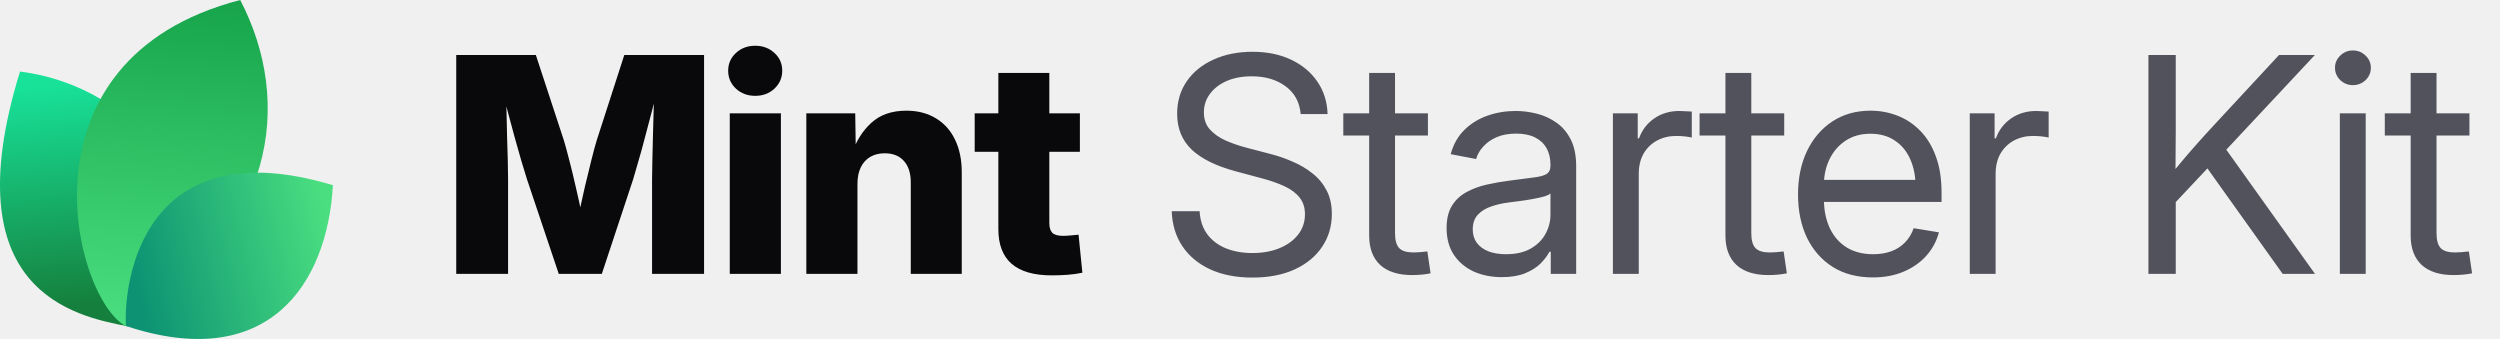
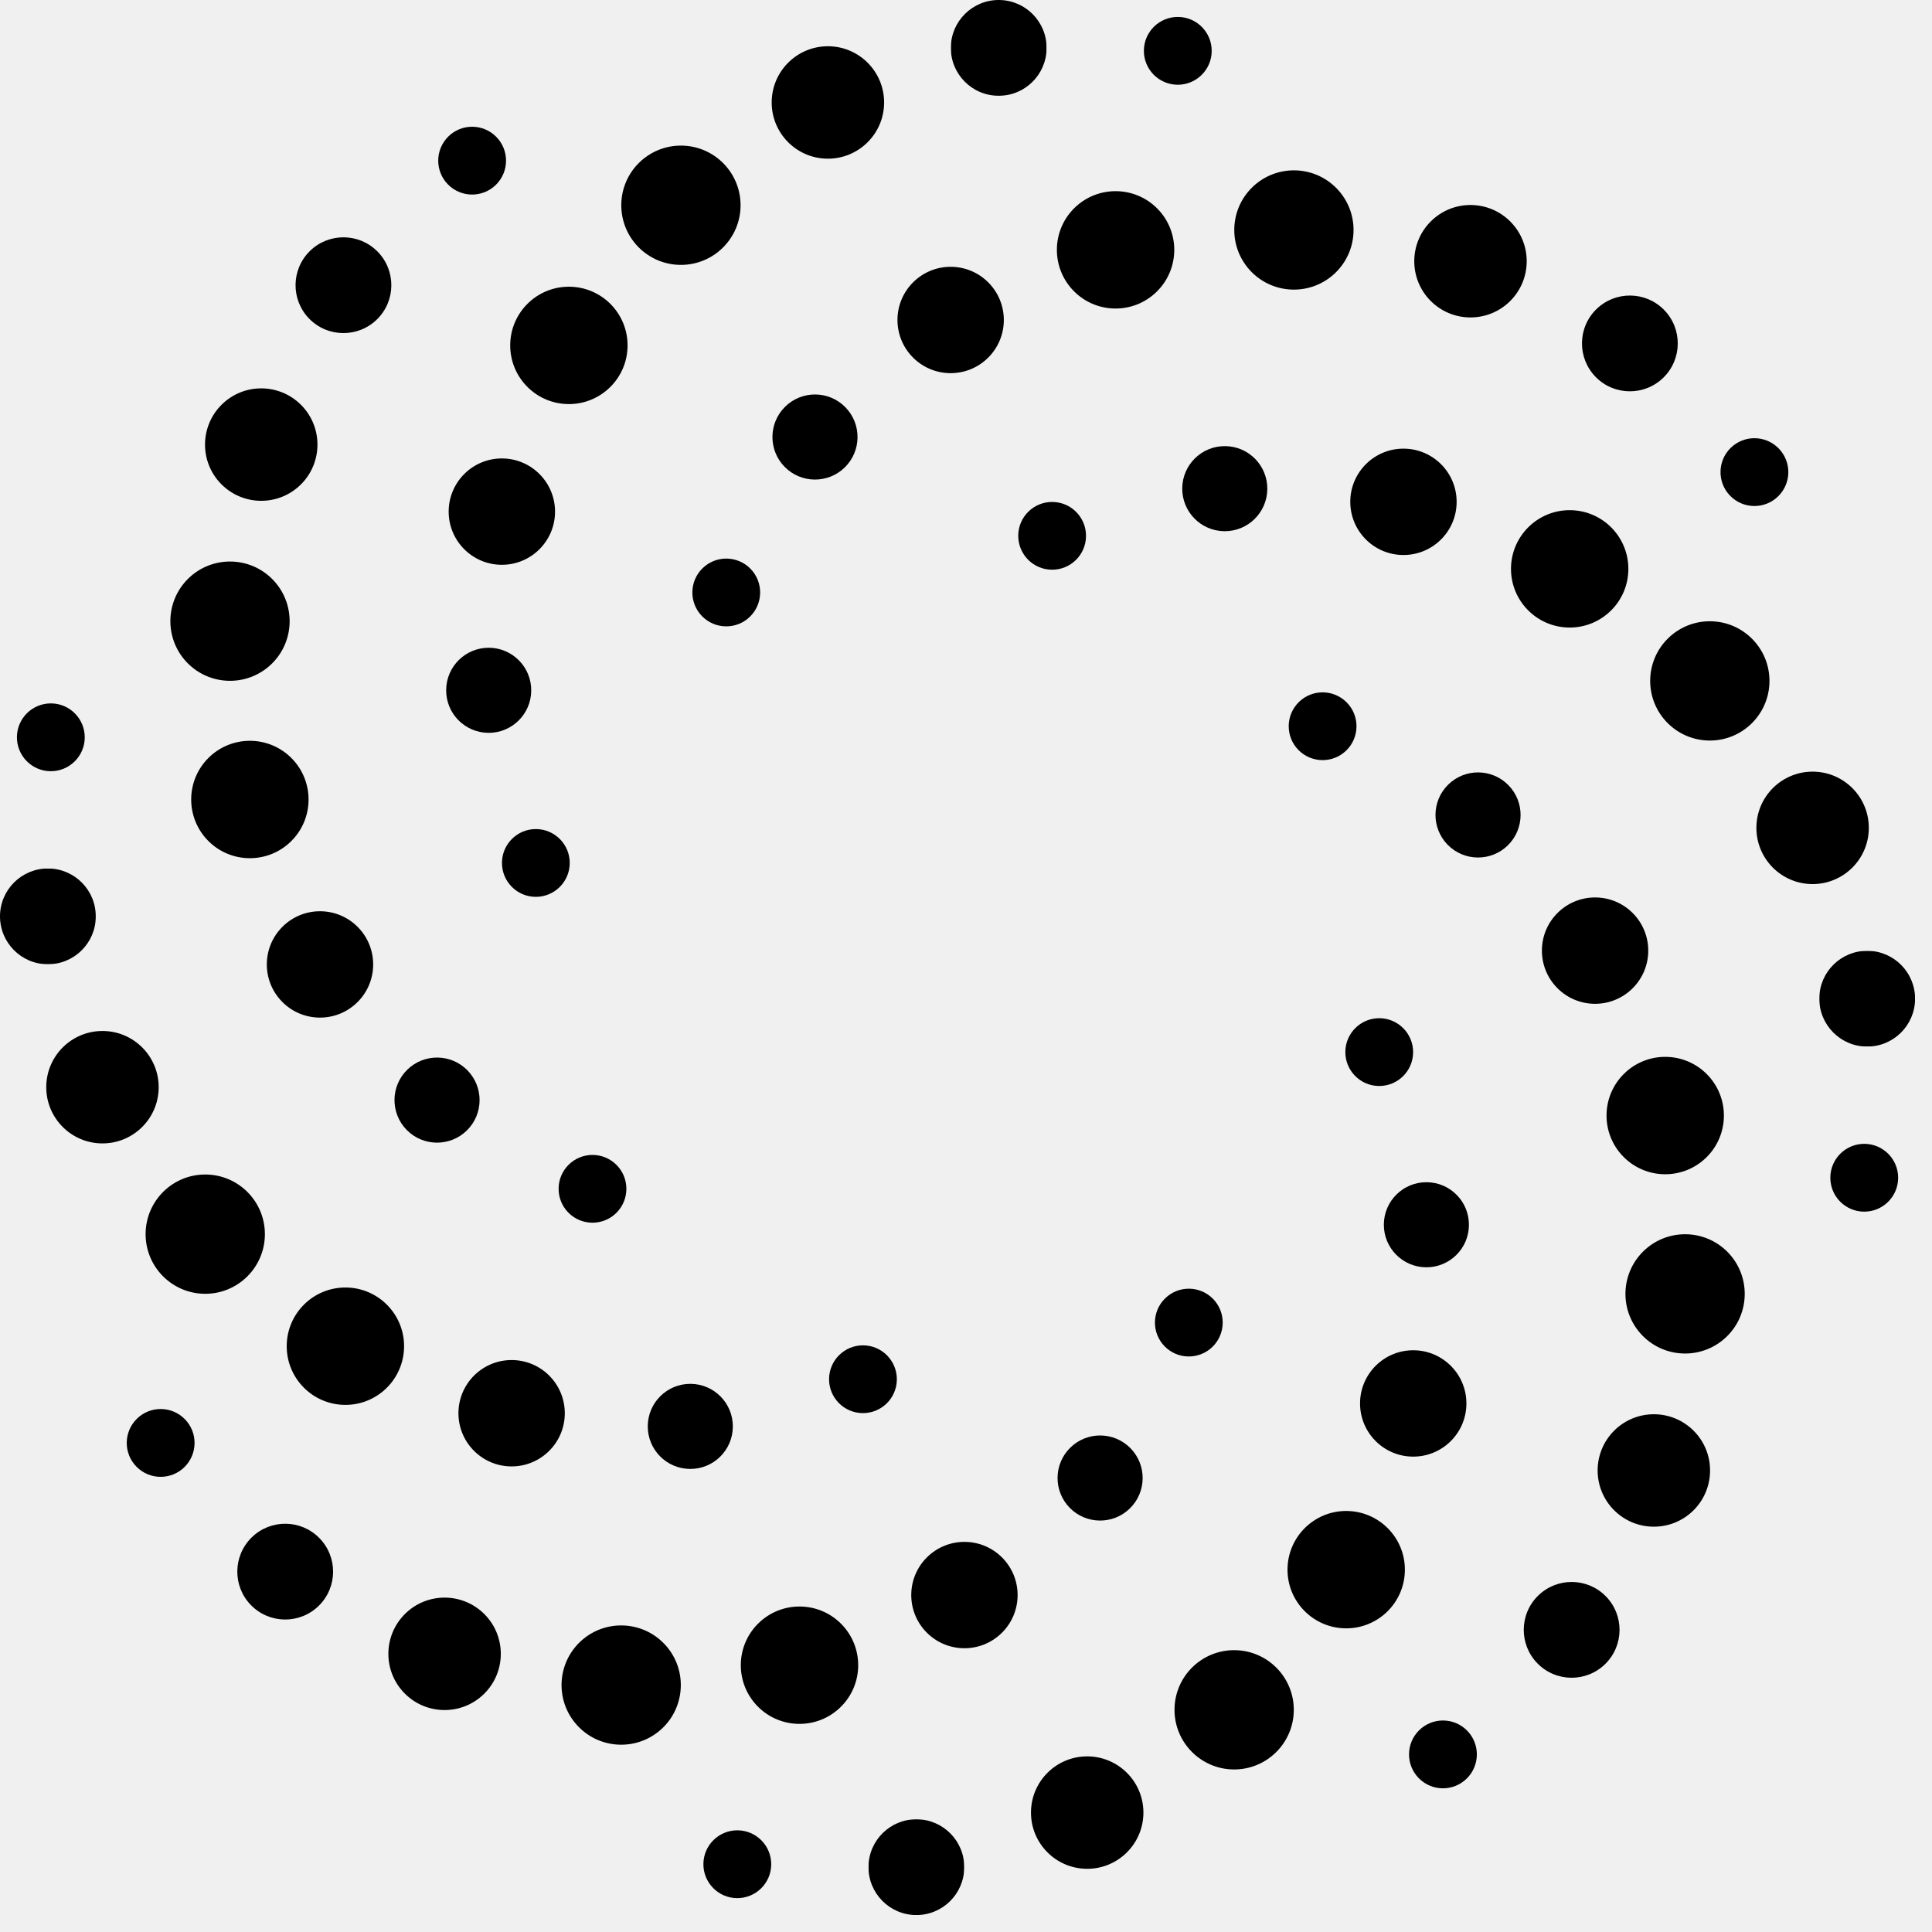
- <svg xmlns="http://www.w3.org/2000/svg" width="177" height="24" viewBox="0 0 177 24" fill="none">
-   <path d="M9.061 23.108C5.268 22.377 -3.391 20.627 1.417 5.064C9.634 6.099 16.973 14.064 9.061 23.108Z" fill="url(#paint0_linear_17557_2020)" />
-   <path d="M8.919 23.094C5.276 21.222 0.784 4.209 17.007 0C20.757 7.193 19.621 16.545 8.919 23.094Z" fill="url(#paint1_linear_17557_2020)" />
-   <path d="M8.914 23.079C8.735 19.882 10.159 9.085 23.57 13.111C23.181 20.123 18.984 26.418 8.914 23.079Z" fill="url(#paint2_linear_17557_2020)" />
-   <path d="M32.301 19.392V3.894H37.938L39.925 9.948C40.036 10.315 40.164 10.787 40.31 11.362C40.462 11.938 40.611 12.552 40.757 13.204C40.91 13.855 41.048 14.483 41.173 15.086C41.305 15.682 41.412 16.192 41.495 16.615H40.695C40.771 16.192 40.871 15.682 40.996 15.086C41.128 14.49 41.267 13.866 41.412 13.214C41.565 12.562 41.714 11.948 41.86 11.373C42.005 10.79 42.133 10.315 42.244 9.948L44.2 3.894H49.848V19.392H46.166V12.704C46.166 12.357 46.173 11.917 46.187 11.383C46.2 10.849 46.214 10.27 46.228 9.646C46.249 9.022 46.266 8.391 46.28 7.753C46.301 7.115 46.311 6.519 46.311 5.964H46.623C46.485 6.561 46.332 7.181 46.166 7.826C45.999 8.471 45.833 9.102 45.666 9.719C45.507 10.336 45.351 10.901 45.198 11.414C45.053 11.928 44.928 12.357 44.824 12.704L42.608 19.392H39.561L37.314 12.704C37.203 12.357 37.072 11.928 36.919 11.414C36.773 10.901 36.614 10.34 36.441 9.729C36.274 9.112 36.104 8.481 35.931 7.836C35.764 7.192 35.608 6.567 35.463 5.964H35.827C35.834 6.512 35.844 7.105 35.858 7.743C35.872 8.374 35.886 9.005 35.9 9.636C35.92 10.26 35.938 10.839 35.952 11.373C35.965 11.907 35.972 12.351 35.972 12.704V19.392H32.301ZM51.668 19.392V8.024H55.288V19.392H51.668ZM53.468 6.786C52.927 6.786 52.473 6.616 52.105 6.276C51.738 5.93 51.554 5.507 51.554 5.007C51.554 4.508 51.738 4.088 52.105 3.749C52.473 3.409 52.927 3.239 53.468 3.239C54.009 3.239 54.463 3.409 54.83 3.749C55.198 4.082 55.382 4.501 55.382 5.007C55.382 5.507 55.198 5.93 54.83 6.276C54.463 6.616 54.009 6.786 53.468 6.786ZM60.708 13.027V19.392H57.088V8.024H60.551L60.593 10.967H60.281C60.593 10.024 61.061 9.268 61.685 8.7C62.309 8.124 63.138 7.836 64.171 7.836C64.975 7.836 65.672 8.017 66.262 8.377C66.851 8.731 67.302 9.234 67.614 9.885C67.933 10.537 68.092 11.307 68.092 12.194V19.392H64.483V12.912C64.483 12.26 64.32 11.754 63.994 11.394C63.675 11.033 63.221 10.853 62.632 10.853C62.25 10.853 61.914 10.936 61.623 11.102C61.332 11.269 61.106 11.515 60.947 11.841C60.787 12.16 60.708 12.555 60.708 13.027ZM76.456 8.024V10.749H69.008V8.024H76.456ZM70.683 5.163H74.292V15.783C74.292 16.102 74.361 16.334 74.5 16.48C74.646 16.625 74.899 16.698 75.259 16.698C75.405 16.698 75.596 16.688 75.831 16.667C76.074 16.646 76.251 16.629 76.362 16.615L76.632 19.309C76.313 19.378 75.963 19.427 75.582 19.455C75.207 19.482 74.836 19.496 74.469 19.496C73.2 19.496 72.25 19.222 71.619 18.674C70.995 18.127 70.683 17.308 70.683 16.22V5.163Z" fill="#09090B" />
-   <path d="M88.667 19.652C87.523 19.652 86.528 19.458 85.682 19.07C84.843 18.681 84.188 18.137 83.716 17.437C83.245 16.736 82.992 15.908 82.957 14.951H84.933C84.968 15.596 85.148 16.14 85.474 16.584C85.8 17.021 86.24 17.354 86.795 17.582C87.35 17.804 87.974 17.915 88.667 17.915C89.388 17.915 90.026 17.801 90.581 17.572C91.143 17.343 91.583 17.024 91.902 16.615C92.228 16.199 92.391 15.717 92.391 15.169C92.391 14.698 92.266 14.306 92.017 13.994C91.767 13.675 91.413 13.408 90.956 13.193C90.498 12.978 89.954 12.787 89.323 12.621L87.502 12.132C86.123 11.765 85.082 11.255 84.382 10.603C83.689 9.944 83.342 9.095 83.342 8.055C83.342 7.174 83.571 6.404 84.028 5.746C84.486 5.087 85.117 4.577 85.921 4.217C86.726 3.849 87.645 3.666 88.678 3.666C89.718 3.666 90.63 3.853 91.413 4.227C92.204 4.602 92.824 5.122 93.275 5.787C93.726 6.446 93.965 7.209 93.993 8.076H92.089C92.013 7.23 91.656 6.574 91.018 6.11C90.387 5.638 89.586 5.403 88.615 5.403C87.95 5.403 87.36 5.513 86.847 5.735C86.341 5.957 85.946 6.262 85.661 6.651C85.377 7.032 85.235 7.469 85.235 7.961C85.235 8.447 85.377 8.849 85.661 9.168C85.946 9.48 86.317 9.74 86.774 9.948C87.232 10.149 87.724 10.319 88.251 10.457L89.884 10.884C90.439 11.023 90.977 11.206 91.496 11.435C92.023 11.657 92.495 11.934 92.911 12.267C93.334 12.593 93.67 12.995 93.92 13.474C94.17 13.945 94.294 14.504 94.294 15.149C94.294 16.015 94.066 16.788 93.608 17.468C93.157 18.148 92.512 18.681 91.673 19.07C90.834 19.458 89.832 19.652 88.667 19.652ZM101.097 8.024V9.594H95.106V8.024H101.097ZM96.937 5.163H98.767V16.521C98.767 17 98.865 17.347 99.059 17.562C99.26 17.77 99.6 17.874 100.078 17.874C100.21 17.874 100.366 17.867 100.546 17.853C100.733 17.832 100.903 17.815 101.056 17.801L101.285 19.351C101.097 19.392 100.886 19.423 100.65 19.444C100.414 19.465 100.189 19.475 99.974 19.475C98.996 19.475 98.244 19.236 97.717 18.758C97.197 18.272 96.937 17.579 96.937 16.677V5.163ZM106.33 19.621C105.595 19.621 104.932 19.489 104.343 19.226C103.754 18.955 103.285 18.564 102.939 18.05C102.592 17.53 102.419 16.896 102.419 16.147C102.419 15.495 102.547 14.965 102.804 14.556C103.06 14.146 103.403 13.828 103.833 13.599C104.263 13.363 104.742 13.186 105.269 13.068C105.796 12.95 106.333 12.857 106.881 12.787C107.574 12.69 108.132 12.617 108.555 12.569C108.978 12.52 109.287 12.441 109.481 12.33C109.675 12.212 109.772 12.014 109.772 11.737V11.654C109.772 11.203 109.679 10.815 109.492 10.489C109.311 10.163 109.041 9.91 108.68 9.729C108.32 9.549 107.872 9.459 107.338 9.459C106.805 9.459 106.34 9.546 105.945 9.719C105.556 9.892 105.241 10.118 104.998 10.395C104.755 10.665 104.593 10.953 104.509 11.258L102.71 10.915C102.897 10.222 103.22 9.65 103.677 9.199C104.135 8.748 104.679 8.412 105.31 8.19C105.941 7.968 106.607 7.857 107.307 7.857C107.8 7.857 108.295 7.92 108.795 8.044C109.301 8.169 109.765 8.381 110.188 8.679C110.611 8.97 110.951 9.369 111.208 9.875C111.464 10.374 111.593 11.005 111.593 11.768V19.392H109.793V17.822H109.7C109.568 18.085 109.363 18.359 109.086 18.643C108.809 18.921 108.444 19.153 107.994 19.34C107.543 19.527 106.988 19.621 106.33 19.621ZM106.621 17.998C107.321 17.998 107.904 17.867 108.368 17.603C108.84 17.333 109.19 16.986 109.419 16.563C109.654 16.133 109.772 15.682 109.772 15.211V13.692C109.703 13.769 109.554 13.841 109.325 13.911C109.096 13.973 108.829 14.032 108.524 14.088C108.226 14.143 107.921 14.192 107.609 14.233C107.304 14.275 107.033 14.309 106.798 14.337C106.354 14.393 105.938 14.49 105.549 14.628C105.168 14.76 104.86 14.954 104.624 15.211C104.388 15.467 104.27 15.811 104.27 16.241C104.27 16.615 104.367 16.934 104.561 17.198C104.762 17.461 105.04 17.662 105.393 17.801C105.747 17.933 106.156 17.998 106.621 17.998ZM114.193 19.392V8.024H115.951V9.792H116.045C116.253 9.209 116.61 8.741 117.116 8.388C117.622 8.034 118.219 7.857 118.905 7.857C119.058 7.857 119.217 7.864 119.384 7.878C119.55 7.885 119.682 7.892 119.779 7.899V9.74C119.716 9.719 119.578 9.695 119.363 9.667C119.155 9.639 118.922 9.625 118.666 9.625C118.174 9.625 117.726 9.733 117.324 9.948C116.922 10.163 116.603 10.471 116.367 10.874C116.138 11.276 116.024 11.758 116.024 12.319V19.392H114.193ZM126.322 8.024V9.594H120.33V8.024H126.322ZM122.161 5.163H123.992V16.521C123.992 17 124.089 17.347 124.283 17.562C124.484 17.77 124.824 17.874 125.302 17.874C125.434 17.874 125.59 17.867 125.77 17.853C125.958 17.832 126.127 17.815 126.28 17.801L126.509 19.351C126.322 19.392 126.11 19.423 125.874 19.444C125.639 19.465 125.413 19.475 125.198 19.475C124.221 19.475 123.468 19.236 122.941 18.758C122.421 18.272 122.161 17.579 122.161 16.677V5.163ZM132.604 19.642C131.502 19.642 130.555 19.396 129.765 18.903C128.974 18.404 128.364 17.714 127.934 16.834C127.511 15.946 127.3 14.927 127.3 13.775C127.3 12.611 127.511 11.584 127.934 10.697C128.364 9.802 128.964 9.102 129.734 8.596C130.51 8.089 131.408 7.836 132.428 7.836C133.1 7.836 133.738 7.954 134.341 8.19C134.952 8.426 135.489 8.783 135.954 9.261C136.425 9.74 136.793 10.343 137.056 11.071C137.327 11.792 137.462 12.645 137.462 13.63V14.296H128.433V12.735H136.463L135.631 13.297C135.631 12.541 135.506 11.876 135.257 11.3C135.007 10.725 134.643 10.277 134.165 9.958C133.686 9.632 133.107 9.469 132.428 9.469C131.748 9.469 131.162 9.632 130.67 9.958C130.177 10.284 129.796 10.725 129.526 11.279C129.262 11.827 129.13 12.441 129.13 13.12V14.046C129.13 14.864 129.273 15.572 129.557 16.168C129.841 16.757 130.243 17.211 130.763 17.53C131.283 17.842 131.901 17.998 132.615 17.998C133.093 17.998 133.523 17.929 133.905 17.79C134.293 17.645 134.619 17.433 134.882 17.156C135.153 16.879 135.354 16.546 135.486 16.157L137.275 16.449C137.108 17.08 136.81 17.634 136.38 18.113C135.95 18.591 135.413 18.966 134.768 19.236C134.123 19.507 133.402 19.642 132.604 19.642ZM139.459 19.392V8.024H141.217V9.792H141.311C141.519 9.209 141.876 8.741 142.382 8.388C142.888 8.034 143.485 7.857 144.171 7.857C144.324 7.857 144.483 7.864 144.649 7.878C144.816 7.885 144.948 7.892 145.045 7.899V9.74C144.982 9.719 144.844 9.695 144.629 9.667C144.421 9.639 144.188 9.625 143.932 9.625C143.439 9.625 142.992 9.733 142.59 9.948C142.188 10.163 141.869 10.471 141.633 10.874C141.404 11.276 141.29 11.758 141.29 12.319V19.392H139.459ZM153.429 14.961V12.715C153.783 12.257 154.136 11.82 154.49 11.404C154.844 10.981 155.204 10.565 155.572 10.156C155.939 9.74 156.314 9.327 156.695 8.918L161.355 3.894H163.893L157.277 10.967H157.184L153.429 14.961ZM152.108 19.392V3.894H154.043V9.241L154.022 12.559L154.043 13.505V19.392H152.108ZM161.615 19.392L155.967 11.477L157.173 9.969L163.903 19.392H161.615ZM165.661 19.392V8.024H167.492V19.392H165.661ZM166.587 6.027C166.24 6.027 165.942 5.909 165.692 5.673C165.443 5.43 165.318 5.139 165.318 4.799C165.318 4.459 165.443 4.172 165.692 3.936C165.942 3.693 166.24 3.572 166.587 3.572C166.934 3.572 167.232 3.693 167.482 3.936C167.731 4.172 167.856 4.459 167.856 4.799C167.856 5.139 167.731 5.43 167.482 5.673C167.232 5.909 166.934 6.027 166.587 6.027ZM174.836 8.024V9.594H168.844V8.024H174.836ZM170.675 5.163H172.506V16.521C172.506 17 172.603 17.347 172.797 17.562C172.998 17.77 173.338 17.874 173.816 17.874C173.948 17.874 174.104 17.867 174.284 17.853C174.472 17.832 174.641 17.815 174.794 17.801L175.023 19.351C174.836 19.392 174.624 19.423 174.388 19.444C174.153 19.465 173.927 19.475 173.712 19.475C172.735 19.475 171.982 19.236 171.455 18.758C170.935 18.272 170.675 17.579 170.675 16.677V5.163Z" fill="#52525C" />
+ <svg xmlns="http://www.w3.org/2000/svg" xmlns:xlink="http://www.w3.org/1999/xlink" width="104px" height="104px" viewBox="0 0 104 104" version="1.1">
  <defs>
-     <linearGradient id="paint0_linear_17557_2020" x1="3.776" y1="5.916" x2="5.232" y2="21.559" gradientUnits="userSpaceOnUse">
-       <stop stop-color="#18E299" />
-       <stop offset="1" stop-color="#15803D" />
-     </linearGradient>
-     <linearGradient id="paint1_linear_17557_2020" x1="12.171" y1="-0.718" x2="10.19" y2="22.983" gradientUnits="userSpaceOnUse">
-       <stop stop-color="#16A34A" />
-       <stop offset="1" stop-color="#4ADE80" />
-     </linearGradient>
-     <linearGradient id="paint2_linear_17557_2020" x1="23.133" y1="15.353" x2="9.338" y2="18.52" gradientUnits="userSpaceOnUse">
-       <stop stop-color="#4ADE80" />
-       <stop offset="1" stop-color="#0D9373" />
-     </linearGradient>
+     <polygon id="path-1" points="-1.42108547e-14 0 5.156 0 5.156 5.156 -1.42108547e-14 5.156" />
+     <polygon id="path-3" points="0 7.10542736e-15 5.156 7.10542736e-15 5.156 5.156 0 5.156" />
+     <polygon id="path-5" points="0 0 5.156 0 5.156 5.156 0 5.156" />
+     <polygon id="path-7" points="0 -1.42108547e-14 5.156 -1.42108547e-14 5.156 5.156 0 5.156" />
  </defs>
+   <g id="Page-1" stroke="none" stroke-width="1" fill="none" fill-rule="evenodd">
+     <g id="Group-133">
+       <path d="M56.619,30.668 C55.612,30.658 54.803,29.834 54.812,28.826 C54.822,27.819 55.646,27.01 56.654,27.02 C57.661,27.029 58.47,27.854 58.461,28.861 C58.451,29.869 57.626,30.678 56.619,30.668" id="Fill-1" fill="#000" />
+       <path d="M65.908,28.595 C64.643,28.583 63.628,27.548 63.64,26.283 C63.652,25.018 64.687,24.002 65.952,24.015 C67.217,24.027 68.232,25.062 68.22,26.327 C68.208,27.592 67.173,28.607 65.908,28.595" id="Fill-3" fill="#000" />
+       <path d="M75.521,29.876 C73.94,29.861 72.671,28.567 72.686,26.986 C72.701,25.405 73.995,24.136 75.576,24.151 C77.157,24.166 78.426,25.46 78.411,27.041 C78.396,28.622 77.102,29.891 75.521,29.876" id="Fill-5" fill="#000" />
+       <path d="M84.466,33.781 C82.721,33.764 81.32,32.336 81.337,30.592 C81.354,28.847 82.782,27.446 84.526,27.463 C86.271,27.479 87.672,28.907 87.655,30.652 C87.639,32.397 86.211,33.798 84.466,33.781" id="Fill-7" fill="#000" />
+       <path d="M92.01,39.864 C90.237,39.847 88.813,38.396 88.83,36.623 C88.847,34.85 90.298,33.426 92.071,33.443 C93.844,33.46 95.268,34.911 95.251,36.684 C95.234,38.457 93.783,39.881 92.01,39.864" id="Fill-9" fill="#000" />
+       <path d="M97.544,47.59 C95.873,47.574 94.531,46.206 94.547,44.535 C94.563,42.864 95.931,41.522 97.602,41.538 C99.273,41.554 100.615,42.922 100.599,44.593 C100.583,46.264 99.215,47.606 97.544,47.59" id="Fill-11" fill="#000" />
+       <g id="Group-15" transform="translate(97.93317, 51.18177)">
+         <mask id="mask-2" fill="white">
+           <use xlink:href="#path-1" />
+         </mask>
+         <g id="Clip-14" />
+         <path d="M2.553,5.156 C1.129,5.142 -0.014,3.977 0,2.553 C0.013,1.129 1.178,-0.014 2.602,0 C4.026,0.013 5.169,1.179 5.156,2.603 C5.142,4.026 3.977,5.17 2.553,5.156" id="Fill-13" fill="#000" mask="url(#mask-2)" />
+       </g>
+       <path d="M100.335,65.224 C99.327,65.214 98.518,64.389 98.527,63.381 C98.537,62.373 99.362,61.564 100.37,61.573 C101.378,61.583 102.187,62.408 102.178,63.416 C102.168,64.424 101.343,65.234 100.335,65.224" id="Fill-16" fill="#000" />
+       <path d="M69.894,40.371 C69.188,39.652 69.199,38.497 69.919,37.791 C70.638,37.086 71.793,37.097 72.498,37.816 C73.204,38.535 73.193,39.69 72.474,40.396 C71.754,41.101 70.6,41.09 69.894,40.371" id="Fill-18" fill="#000" />
+       <path d="M77.928,45.474 C77.042,44.571 77.056,43.12 77.959,42.234 C78.862,41.349 80.312,41.362 81.198,42.266 C82.084,43.169 82.07,44.618 81.167,45.505 C80.264,46.391 78.814,46.377 77.928,45.474" id="Fill-20" fill="#000" />
+       <path d="M83.82,53.177 C82.713,52.048 82.73,50.236 83.859,49.129 C84.987,48.022 86.8,48.039 87.907,49.168 C89.014,50.296 88.997,52.109 87.868,53.216 C86.74,54.323 84.927,54.306 83.82,53.177" id="Fill-22" fill="#000" />
+       <path d="M87.384,62.263 C86.162,61.017 86.181,59.017 87.427,57.795 C88.672,56.573 90.673,56.592 91.894,57.838 C93.116,59.084 93.097,61.084 91.852,62.306 C90.606,63.528 88.606,63.509 87.384,62.263" id="Fill-24" fill="#000" />
+       <path d="M88.417,71.898 C87.175,70.632 87.195,68.6 88.46,67.359 C89.726,66.117 91.759,66.136 93.001,67.401 C94.242,68.668 94.223,70.701 92.957,71.942 C91.691,73.183 89.659,73.165 88.417,71.898" id="Fill-26" fill="#000" />
+       <path d="M86.867,81.275 C85.697,80.082 85.715,78.166 86.908,76.995 C88.101,75.825 90.017,75.843 91.188,77.036 C92.358,78.229 92.34,80.145 91.147,81.316 C89.954,82.487 88.038,82.468 86.867,81.275" id="Fill-28" fill="#000" />
+       <path d="M82.762,89.541 C81.765,88.525 81.78,86.892 82.797,85.895 C83.813,84.898 85.446,84.913 86.443,85.93 C87.44,86.946 87.424,88.579 86.408,89.576 C85.392,90.573 83.759,90.557 82.762,89.541" id="Fill-30" fill="#000" />
+       <path d="M76.371,95.718 C75.665,94.998 75.676,93.843 76.396,93.137 C77.115,92.431 78.271,92.442 78.977,93.161 C79.683,93.881 79.672,95.037 78.952,95.743 C78.233,96.449 77.077,96.438 76.371,95.718" id="Fill-32" fill="#000" />
+       <path d="M72.42,56.617 C72.43,55.611 73.254,54.801 74.262,54.81 C75.269,54.821 76.078,55.645 76.068,56.653 C76.059,57.66 75.234,58.468 74.227,58.459 C73.219,58.45 72.41,57.624 72.42,56.617" id="Fill-34" fill="#000" />
+       <path d="M74.493,65.907 C74.505,64.642 75.54,63.627 76.805,63.639 C78.07,63.651 79.085,64.686 79.073,65.951 C79.061,67.216 78.026,68.231 76.761,68.219 C75.496,68.207 74.481,67.172 74.493,65.907" id="Fill-36" fill="#000" />
+       <path d="M73.212,75.52 C73.227,73.939 74.521,72.67 76.102,72.685 C77.683,72.7 78.952,73.994 78.937,75.575 C78.922,77.156 77.628,78.425 76.047,78.41 C74.466,78.395 73.197,77.101 73.212,75.52" id="Fill-38" fill="#000" />
+       <path d="M69.307,84.465 C69.324,82.72 70.752,81.319 72.496,81.336 C74.241,81.353 75.642,82.781 75.625,84.525 C75.609,86.27 74.181,87.671 72.436,87.654 C70.691,87.638 69.29,86.21 69.307,84.465" id="Fill-40" fill="#000" />
+       <path d="M63.224,92.009 C63.241,90.236 64.692,88.812 66.465,88.829 C68.238,88.846 69.662,90.297 69.645,92.07 C69.628,93.843 68.177,95.267 66.404,95.25 C64.631,95.233 63.207,93.782 63.224,92.009" id="Fill-42" fill="#000" />
+       <path d="M55.498,97.543 C55.514,95.872 56.882,94.53 58.553,94.546 C60.224,94.562 61.566,95.93 61.55,97.601 C61.534,99.272 60.166,100.614 58.495,100.598 C56.824,100.582 55.482,99.214 55.498,97.543" id="Fill-44" fill="#000" />
+       <g id="Group-48" transform="translate(46.75007, 97.93197)">
+         <mask id="mask-4" fill="white">
+           <use xlink:href="#path-3" />
+         </mask>
+         <g id="Clip-47" />
+         <path d="M0,2.553 C0.014,1.129 1.179,-0.014 2.603,0 C4.027,0.013 5.17,1.178 5.156,2.602 C5.142,4.026 3.977,5.169 2.553,5.156 C1.13,5.142 -0.014,3.977 0,2.553" id="Fill-46" fill="#000" mask="url(#mask-4)" />
+       </g>
+       <path d="M37.864,100.334 C37.874,99.326 38.699,98.517 39.707,98.526 C40.715,98.536 41.524,99.361 41.515,100.369 C41.505,101.377 40.68,102.186 39.672,102.177 C38.664,102.167 37.854,101.342 37.864,100.334" id="Fill-49" fill="#000" />
+       <path d="M62.717,69.893 C63.436,69.187 64.591,69.198 65.297,69.918 C66.002,70.637 65.991,71.792 65.272,72.497 C64.553,73.203 63.398,73.192 62.692,72.473 C61.987,71.753 61.998,70.599 62.717,69.893" id="Fill-51" fill="#000" />
+       <path d="M57.615,77.927 C58.518,77.041 59.968,77.055 60.854,77.958 C61.74,78.861 61.726,80.311 60.823,81.197 C59.92,82.083 58.47,82.069 57.584,81.166 C56.698,80.263 56.712,78.813 57.615,77.927" id="Fill-53" fill="#000" />
+       <path d="M49.911,83.819 C51.04,82.712 52.852,82.729 53.959,83.858 C55.066,84.986 55.049,86.799 53.92,87.906 C52.792,89.013 50.979,88.996 49.872,87.867 C48.765,86.739 48.782,84.926 49.911,83.819" id="Fill-55" fill="#000" />
+       <path d="M40.825,87.383 C42.071,86.161 44.071,86.18 45.293,87.426 C46.515,88.671 46.496,90.672 45.25,91.893 C44.004,93.115 42.004,93.096 40.782,91.851 C39.56,90.605 39.579,88.605 40.825,87.383" id="Fill-57" fill="#000" />
+       <path d="M31.19,88.416 C32.456,87.174 34.488,87.194 35.73,88.459 C36.972,89.725 36.952,91.758 35.687,93 C34.421,94.241 32.388,94.222 31.147,92.956 C29.905,91.69 29.924,89.658 31.19,88.416" id="Fill-59" fill="#000" />
+       <path d="M21.813,86.866 C23.006,85.695 24.922,85.714 26.093,86.907 C27.263,88.1 27.245,90.016 26.052,91.187 C24.859,92.357 22.943,92.339 21.772,91.146 C20.601,89.953 20.62,88.037 21.813,86.866" id="Fill-61" fill="#000" />
+       <path d="M13.547,82.761 C14.563,81.764 16.196,81.779 17.193,82.796 C18.19,83.812 18.175,85.445 17.158,86.442 C16.142,87.439 14.509,87.423 13.512,86.407 C12.515,85.391 12.531,83.758 13.547,82.761" id="Fill-63" fill="#000" />
+       <path d="M7.37,76.37 C8.09,75.664 9.245,75.675 9.951,76.395 C10.657,77.114 10.646,78.27 9.927,78.976 C9.207,79.682 8.051,79.671 7.345,78.951 C6.639,78.232 6.65,77.076 7.37,76.37" id="Fill-65" fill="#000" />
+       <path d="M46.471,72.42 C47.477,72.43 48.286,73.254 48.278,74.262 C48.267,75.269 47.444,76.078 46.435,76.068 C45.428,76.059 44.62,75.234 44.629,74.227 C44.639,73.219 45.464,72.41 46.471,72.42" id="Fill-67" fill="#000" />
+       <path d="M37.181,74.493 C38.446,74.505 39.461,75.54 39.449,76.805 C39.437,78.07 38.402,79.086 37.137,79.073 C35.872,79.061 34.857,78.026 34.869,76.761 C34.881,75.496 35.916,74.481 37.181,74.493" id="Fill-69" fill="#000" />
+       <path d="M27.568,73.212 C29.149,73.227 30.418,74.521 30.403,76.102 C30.388,77.683 29.094,78.952 27.513,78.937 C25.932,78.922 24.663,77.628 24.678,76.047 C24.693,74.466 25.987,73.197 27.568,73.212" id="Fill-71" fill="#000" />
+       <path d="M18.623,69.307 C20.368,69.324 21.769,70.752 21.752,72.496 C21.735,74.241 20.307,75.642 18.563,75.625 C16.818,75.609 15.417,74.181 15.434,72.436 C15.45,70.691 16.878,69.29 18.623,69.307" id="Fill-73" fill="#000" />
+       <path d="M11.079,63.224 C12.852,63.241 14.276,64.692 14.259,66.465 C14.242,68.238 12.791,69.662 11.018,69.645 C9.245,69.628 7.821,68.177 7.838,66.404 C7.855,64.631 9.306,63.207 11.079,63.224" id="Fill-75" fill="#000" />
+       <path d="M5.545,55.498 C7.216,55.514 8.558,56.882 8.542,58.553 C8.526,60.224 7.158,61.566 5.487,61.55 C3.816,61.534 2.474,60.166 2.49,58.495 C2.506,56.824 3.874,55.482 5.545,55.498" id="Fill-77" fill="#000" />
+       <g id="Group-81" transform="translate(0, 46.75007)">
+         <mask id="mask-6" fill="white">
+           <use xlink:href="#path-5" />
+         </mask>
+         <g id="Clip-80" />
+         <path d="M2.603,0 C4.027,0.014 5.17,1.179 5.156,2.603 C5.143,4.027 3.978,5.17 2.554,5.156 C1.13,5.143 -0.013,3.977 -0,2.553 C0.014,1.13 1.179,-0.014 2.603,0" id="Fill-79" fill="#000" mask="url(#mask-6)" />
+       </g>
+       <path d="M2.754,37.864 C3.762,37.874 4.571,38.699 4.562,39.707 C4.552,40.715 3.727,41.524 2.719,41.515 C1.711,41.505 0.902,40.68 0.911,39.672 C0.921,38.664 1.746,37.854 2.754,37.864" id="Fill-82" fill="#000" />
+       <path d="M33.196,62.717 C33.902,63.436 33.891,64.591 33.171,65.297 C32.452,66.002 31.297,65.991 30.592,65.272 C29.886,64.553 29.897,63.398 30.616,62.692 C31.336,61.987 32.49,61.998 33.196,62.717" id="Fill-84" fill="#000" />
+       <path d="M25.161,57.615 C26.047,58.518 26.033,59.968 25.13,60.854 C24.227,61.74 22.777,61.726 21.891,60.823 C21.005,59.92 21.019,58.47 21.922,57.584 C22.825,56.698 24.275,56.712 25.161,57.615" id="Fill-86" fill="#000" />
+       <path d="M19.269,49.911 C20.376,51.04 20.359,52.852 19.23,53.959 C18.102,55.066 16.289,55.049 15.182,53.92 C14.075,52.792 14.092,50.979 15.221,49.872 C16.349,48.765 18.162,48.782 19.269,49.911" id="Fill-88" fill="#000" />
+       <path d="M15.706,40.825 C16.928,42.071 16.909,44.071 15.663,45.293 C14.418,46.515 12.417,46.496 11.196,45.25 C9.974,44.004 9.993,42.004 11.238,40.782 C12.484,39.56 14.484,39.579 15.706,40.825" id="Fill-90" fill="#000" />
+       <path d="M14.673,31.189 C15.915,32.456 15.895,34.487 14.63,35.73 C13.364,36.971 11.331,36.952 10.089,35.687 C8.848,34.42 8.867,32.388 10.133,31.146 C11.399,29.904 13.431,29.924 14.673,31.189" id="Fill-92" fill="#000" />
+       <path d="M16.223,21.813 C17.393,23.006 17.375,24.922 16.182,26.093 C14.989,27.263 13.073,27.245 11.902,26.052 C10.732,24.859 10.75,22.943 11.943,21.772 C13.136,20.601 15.052,20.62 16.223,21.813" id="Fill-94" fill="#000" />
+       <path d="M20.328,13.547 C21.325,14.563 21.31,16.196 20.293,17.193 C19.277,18.19 17.644,18.174 16.647,17.158 C15.65,16.142 15.666,14.509 16.682,13.512 C17.698,12.515 19.331,12.531 20.328,13.547" id="Fill-96" fill="#000" />
+       <path d="M26.718,7.37 C27.424,8.09 27.413,9.245 26.693,9.951 C25.974,10.657 24.818,10.646 24.112,9.927 C23.406,9.207 23.417,8.051 24.137,7.345 C24.856,6.639 26.012,6.65 26.718,7.37" id="Fill-98" fill="#000" />
+       <path d="M30.669,46.471 C30.659,47.477 29.835,48.286 28.827,48.278 C27.82,48.267 27.011,47.444 27.021,46.435 C27.03,45.428 27.855,44.62 28.862,44.629 C29.87,44.639 30.679,45.464 30.669,46.471" id="Fill-100" fill="#000" />
+       <path d="M28.596,37.181 C28.584,38.446 27.549,39.461 26.285,39.449 C25.02,39.437 24.003,38.402 24.017,37.137 C24.029,35.872 25.064,34.857 26.328,34.869 C27.593,34.881 28.608,35.916 28.596,37.181" id="Fill-102" fill="#000" />
+       <path d="M29.878,27.568 C29.863,29.149 28.569,30.418 26.988,30.403 C25.407,30.388 24.137,29.094 24.152,27.513 C24.168,25.932 25.462,24.663 27.043,24.678 C28.623,24.693 29.892,25.987 29.878,27.568" id="Fill-104" fill="#000" />
+       <path d="M33.782,18.623 C33.766,20.368 32.337,21.769 30.593,21.752 C28.849,21.735 27.448,20.307 27.465,18.563 C27.48,16.818 28.909,15.417 30.654,15.434 C32.398,15.45 33.8,16.878 33.782,18.623" id="Fill-106" fill="#000" />
+       <path d="M39.865,11.079 C39.848,12.852 38.397,14.276 36.624,14.259 C34.851,14.242 33.427,12.791 33.444,11.018 C33.461,9.245 34.912,7.821 36.685,7.838 C38.458,7.855 39.882,9.306 39.865,11.079" id="Fill-108" fill="#000" />
+       <path d="M47.592,5.545 C47.576,7.216 46.208,8.558 44.537,8.542 C42.866,8.526 41.524,7.158 41.54,5.487 C41.556,3.816 42.924,2.474 44.595,2.49 C46.266,2.506 47.608,3.874 47.592,5.545" id="Fill-110" fill="#000" />
+       <g id="Group-114" transform="translate(51.18297, 0)">
+         <mask id="mask-8" fill="white">
+           <use xlink:href="#path-7" />
+         </mask>
+         <g id="Clip-113" />
+         <path d="M5.156,2.603 C5.142,4.027 3.977,5.17 2.553,5.156 C1.129,5.143 -0.014,3.978 0,2.554 C0.013,1.13 1.179,-0.013 2.603,-0 C4.026,0.014 5.17,1.179 5.156,2.603" id="Fill-112" fill="#000" mask="url(#mask-8)" />
+       </g>
+       <path d="M65.226,2.754 C65.216,3.762 64.391,4.571 63.383,4.562 C62.375,4.552 61.566,3.727 61.575,2.719 C61.585,1.711 62.41,0.902 63.418,0.911 C64.426,0.921 65.236,1.746 65.226,2.754" id="Fill-115" fill="#000" />
+       <path d="M40.372,33.195 C39.653,33.901 38.498,33.89 37.792,33.17 C37.087,32.451 37.098,31.296 37.817,30.591 C38.536,29.885 39.691,29.896 40.397,30.615 C41.102,31.335 41.091,32.489 40.372,33.195" id="Fill-117" fill="#000" />
+       <path d="M45.475,25.16 C44.572,26.046 43.122,26.032 42.236,25.129 C41.35,24.226 41.364,22.776 42.267,21.89 C43.17,21.004 44.62,21.018 45.506,21.921 C46.392,22.824 46.378,24.274 45.475,25.16" id="Fill-119" fill="#000" />
+       <path d="M53.178,19.268 C52.049,20.375 50.237,20.358 49.13,19.229 C48.023,18.101 48.04,16.288 49.169,15.181 C50.297,14.074 52.11,14.091 53.217,15.22 C54.324,16.348 54.307,18.161 53.178,19.268" id="Fill-121" fill="#000" />
+       <path d="M62.264,15.704 C61.018,16.927 59.018,16.907 57.796,15.662 C56.574,14.416 56.593,12.415 57.839,11.194 C59.085,9.973 61.085,9.992 62.307,11.236 C63.529,12.482 63.51,14.482 62.264,15.704" id="Fill-123" fill="#000" />
+       <path d="M71.9,14.671 C70.634,15.914 68.602,15.893 67.36,14.629 C66.118,13.363 66.138,11.329 67.403,10.088 C68.669,8.847 70.702,8.866 71.943,10.132 C73.185,11.398 73.166,13.43 71.9,14.671" id="Fill-125" fill="#000" />
+       <path d="M81.276,16.222 C80.083,17.392 78.167,17.374 76.996,16.181 C75.826,14.988 75.844,13.072 77.037,11.901 C78.23,10.731 80.146,10.749 81.317,11.942 C82.488,13.135 82.469,15.051 81.276,16.222" id="Fill-127" fill="#000" />
+       <path d="M89.542,20.327 C88.526,21.324 86.893,21.309 85.896,20.292 C84.899,19.276 84.914,17.643 85.931,16.646 C86.947,15.649 88.58,15.665 89.577,16.681 C90.574,17.697 90.558,19.33 89.542,20.327" id="Fill-129" fill="#000" />
+       <path d="M95.719,26.717 C94.999,27.423 93.844,27.412 93.138,26.692 C92.432,25.973 92.443,24.817 93.162,24.111 C93.882,23.405 95.038,23.416 95.744,24.136 C96.45,24.855 96.439,26.011 95.719,26.717" id="Fill-131" fill="#000" />
+     </g>
+   </g>
</svg>
